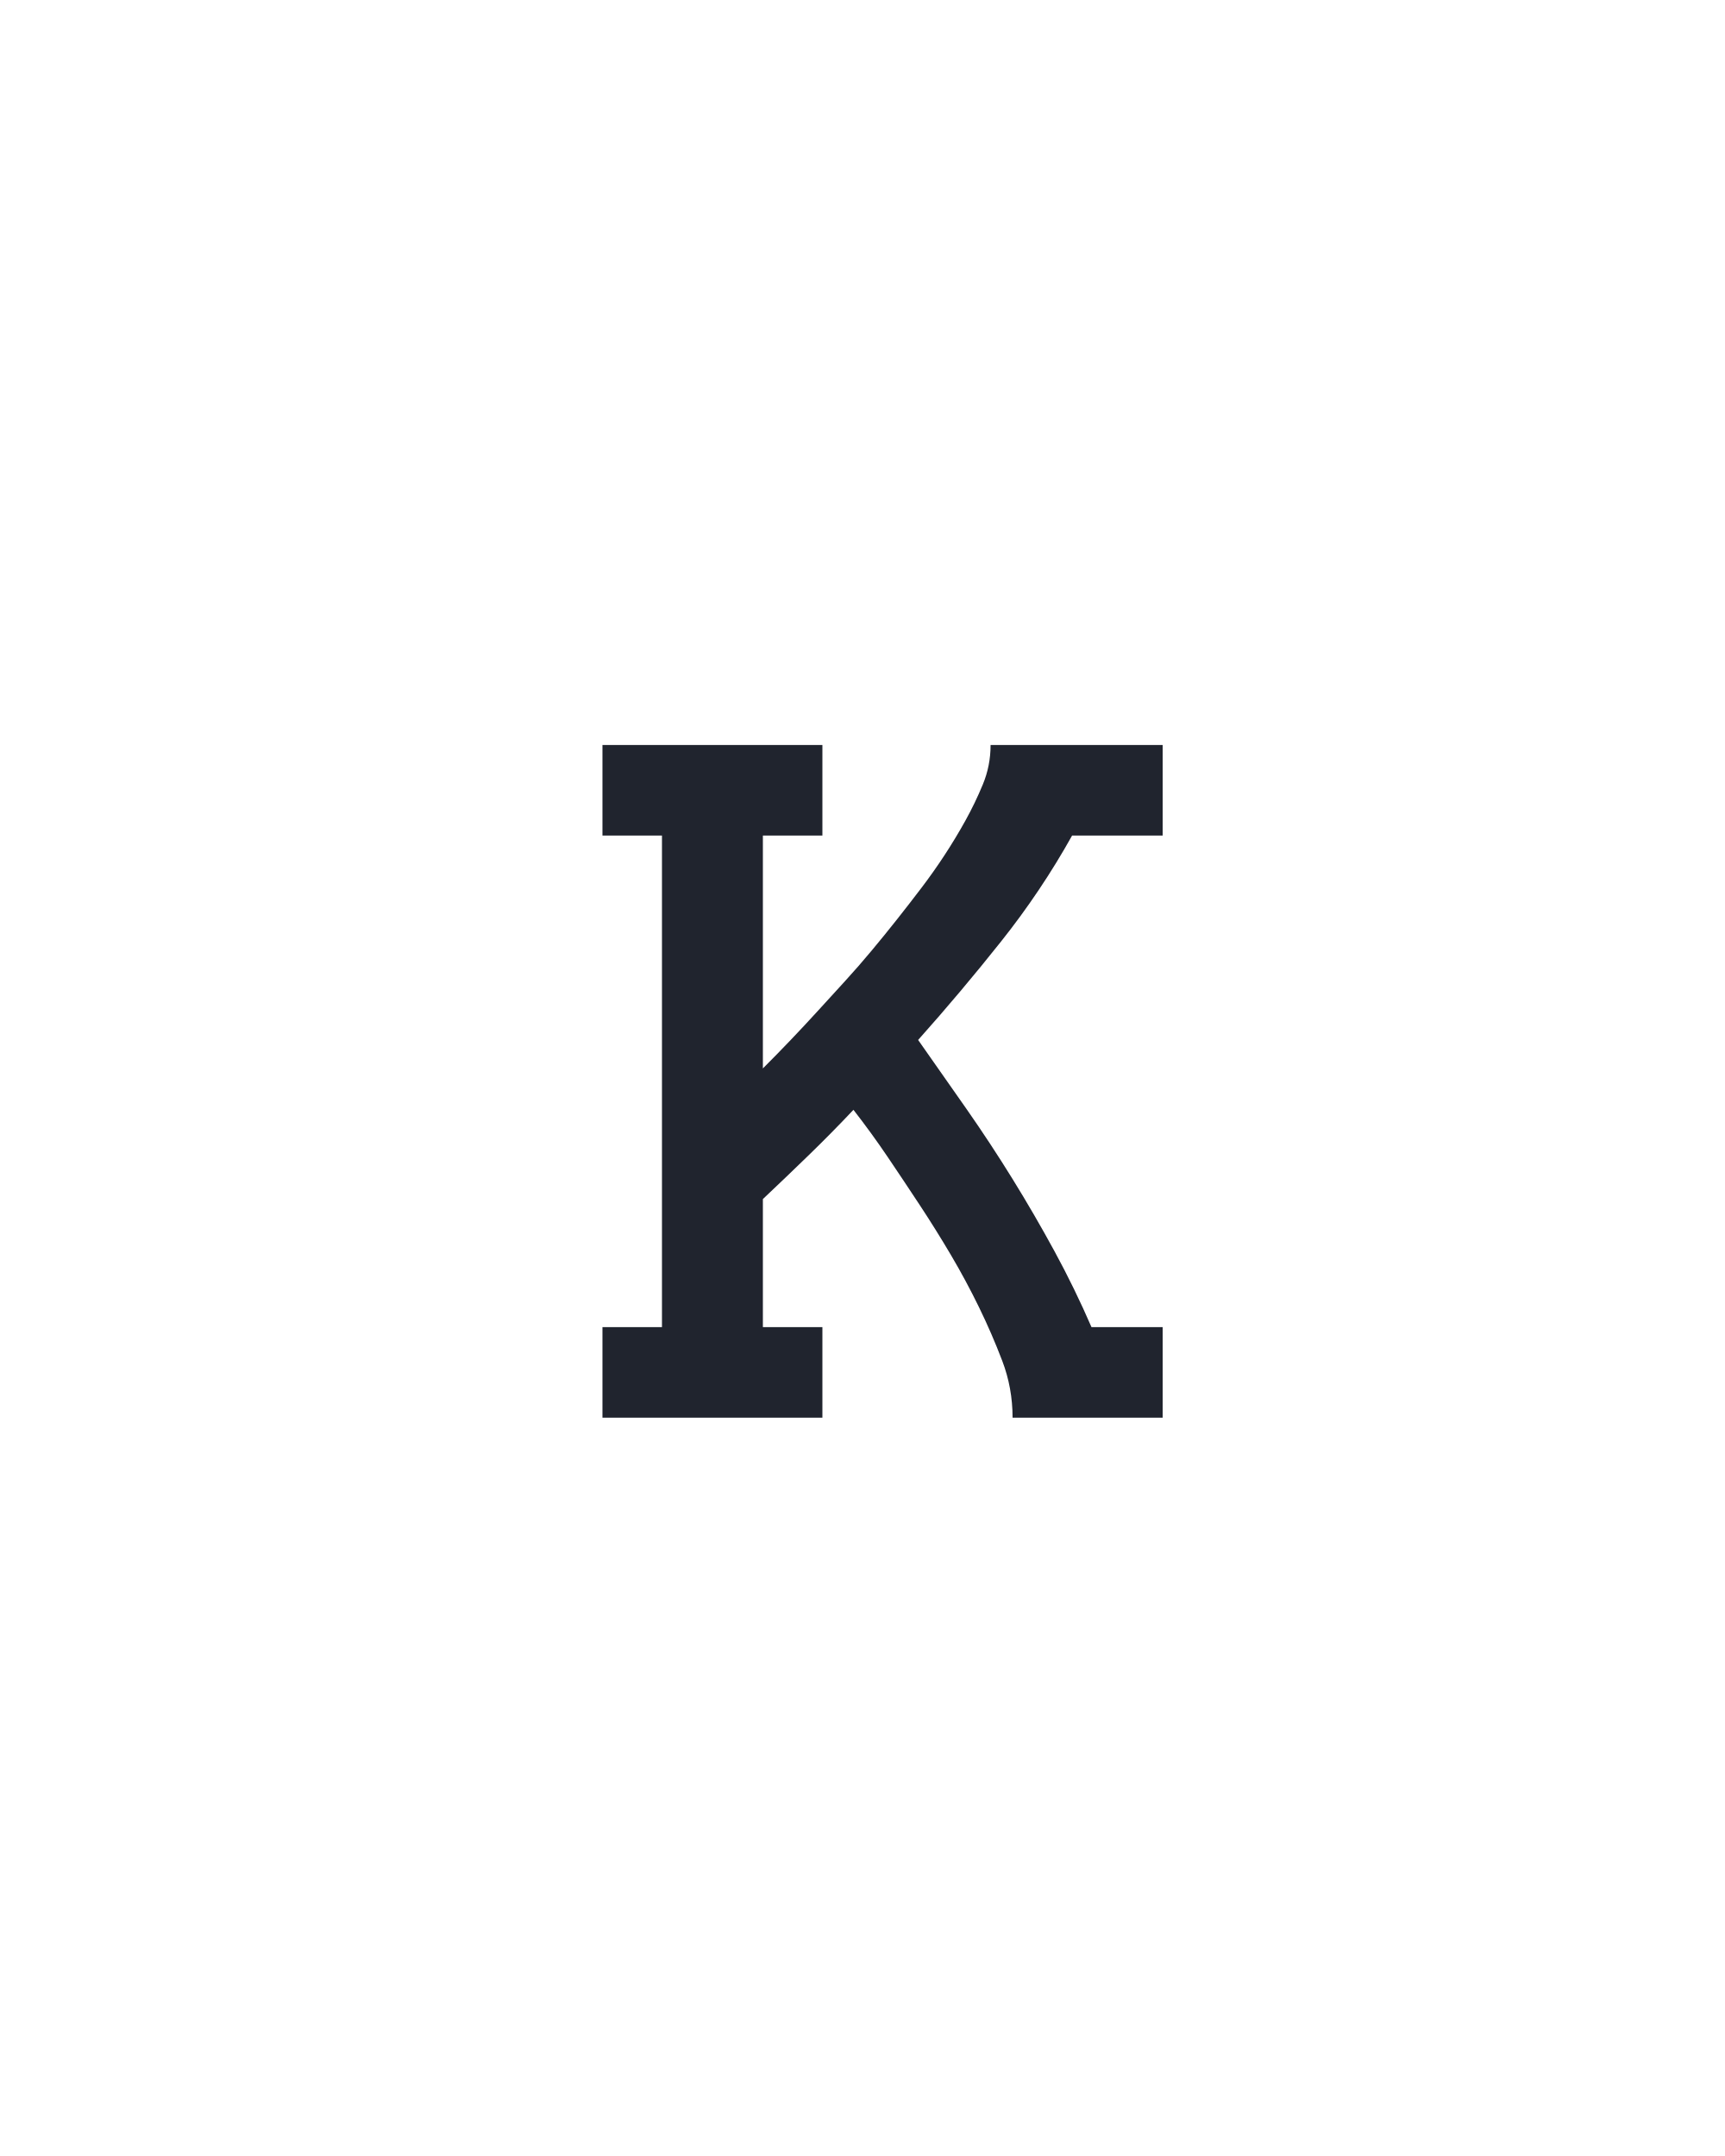
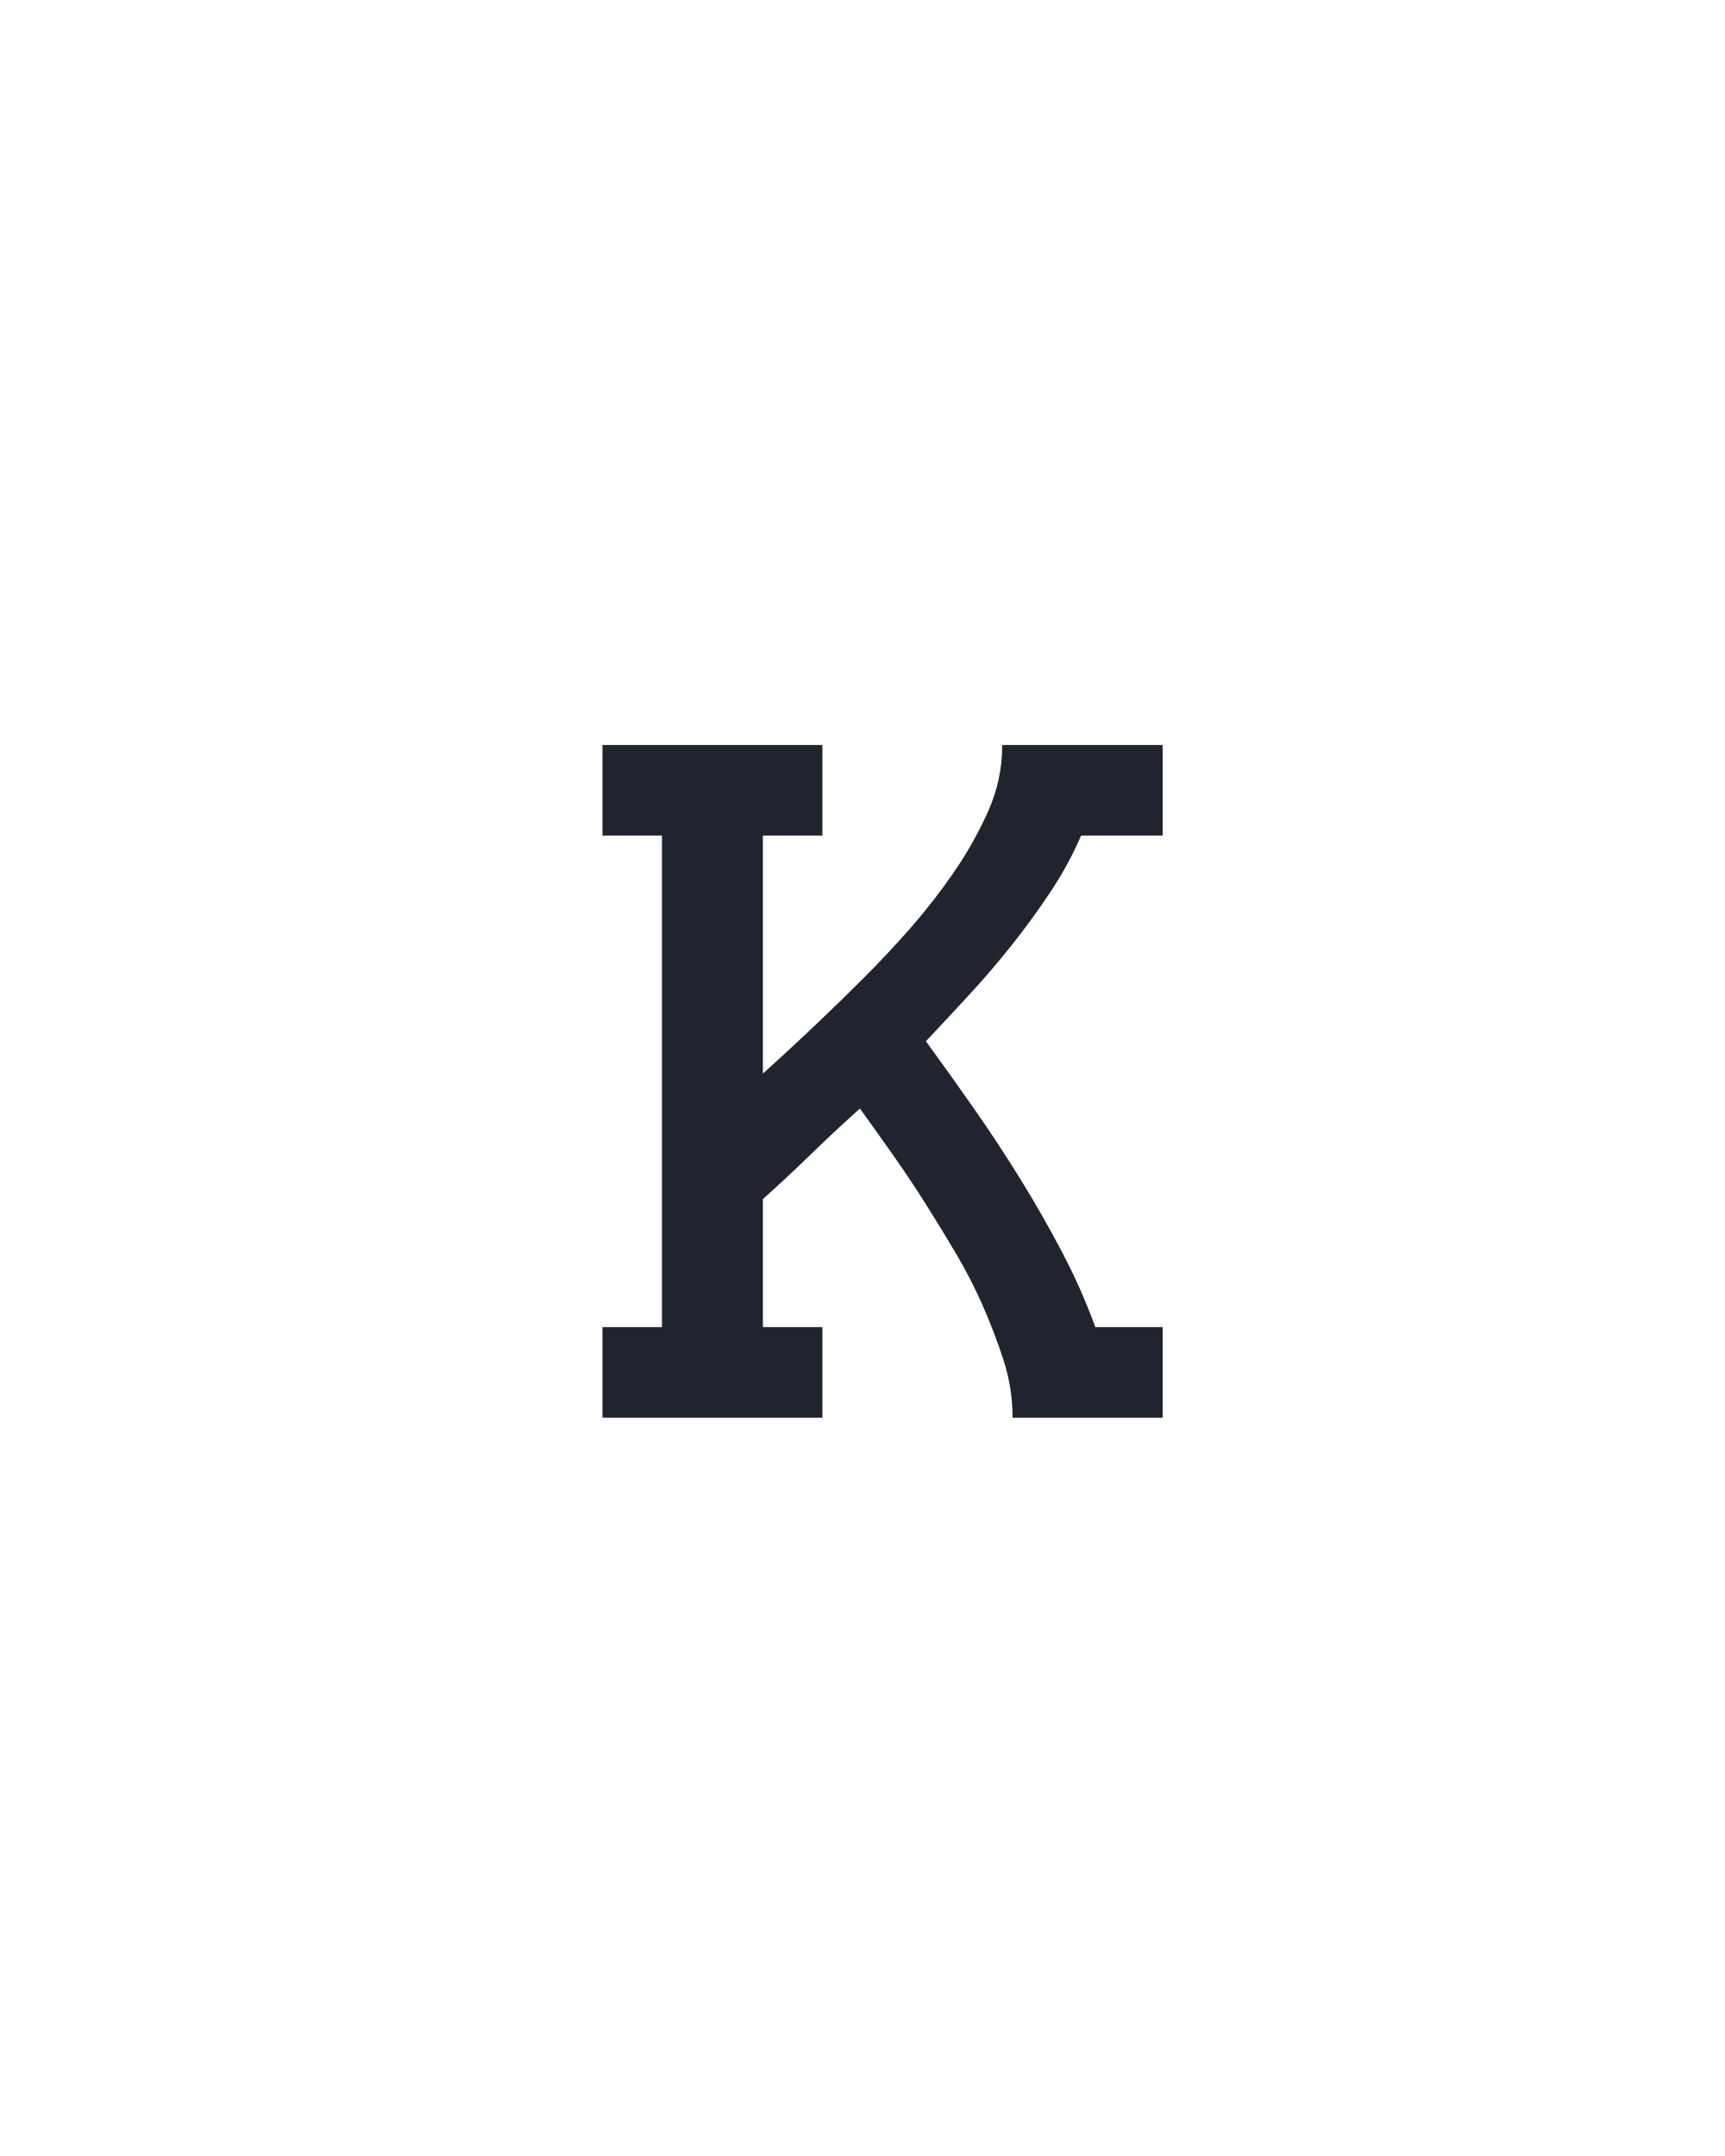
<svg xmlns="http://www.w3.org/2000/svg" height="160" viewBox="0 0 128 160" width="128">
  <defs>
-     <path d="M 49 0 L 49 -70 L 95 -70 L 95 -450 L 49 -450 L 49 -520 L 219 -520 L 219 -450 L 173 -450 L 173 -270 Q 184 -281 194.5 -292 Q 205 -303 215.5 -314.5 Q 226 -326 236.5 -337.5 Q 247 -349 257 -361 Q 267 -373 276.5 -385 Q 286 -397 295.5 -409.5 Q 305 -422 313.5 -435 Q 322 -448 329.5 -461.5 Q 337 -475 343 -489.5 Q 349 -504 349 -520 L 482 -520 L 482 -450 L 412 -450 Q 388 -407 357 -368 Q 326 -329 293 -292 Q 312 -265 330.5 -238.5 Q 349 -212 366 -184.5 Q 383 -157 398.5 -128.5 Q 414 -100 427 -70 L 482 -70 L 482 0 L 366 0 Q 366 -23 358 -44 Q 350 -65 340 -85.5 Q 330 -106 318.5 -125.5 Q 307 -145 294.5 -164 Q 282 -183 269.5 -201.5 Q 257 -220 243 -238 Q 226 -220 208.5 -203 Q 191 -186 173 -169 L 173 -70 L 219 -70 L 219 0 Z " id="path1" />
+     <path d="M 49 0 L 49 -70 L 95 -70 L 95 -450 L 49 -450 L 49 -520 L 219 -520 L 219 -450 L 173 -450 L 173 -266 Q 193 -284 212.5 -302.5 Q 232 -321 251 -340 Q 270 -359 287.5 -379 Q 305 -399 320.5 -421.5 Q 336 -444 347 -468.5 Q 358 -493 358 -520 L 482 -520 L 482 -450 L 419 -450 Q 409 -427 395 -406 Q 381 -385 365.5 -365.5 Q 350 -346 333 -327.5 Q 316 -309 299 -291 Q 318 -265 336.5 -238.5 Q 355 -212 372 -184.5 Q 389 -157 404 -128.5 Q 419 -100 430 -70 L 482 -70 L 482 0 L 366 0 Q 366 -23 359 -44.5 Q 352 -66 343 -86.5 Q 334 -107 322.5 -126.5 Q 311 -146 299 -165 Q 287 -184 274 -202.5 Q 261 -221 248 -239 Q 229 -222 210.5 -204 Q 192 -186 173 -169 L 173 -70 L 219 -70 L 219 0 Z " id="path1" />
  </defs>
  <g>
    <g fill="#20242e" transform="translate(40 105.2096) rotate(0)">
      <use href="#path1" transform="translate(0 0) scale(0.09599999)" />
    </g>
  </g>
</svg>
